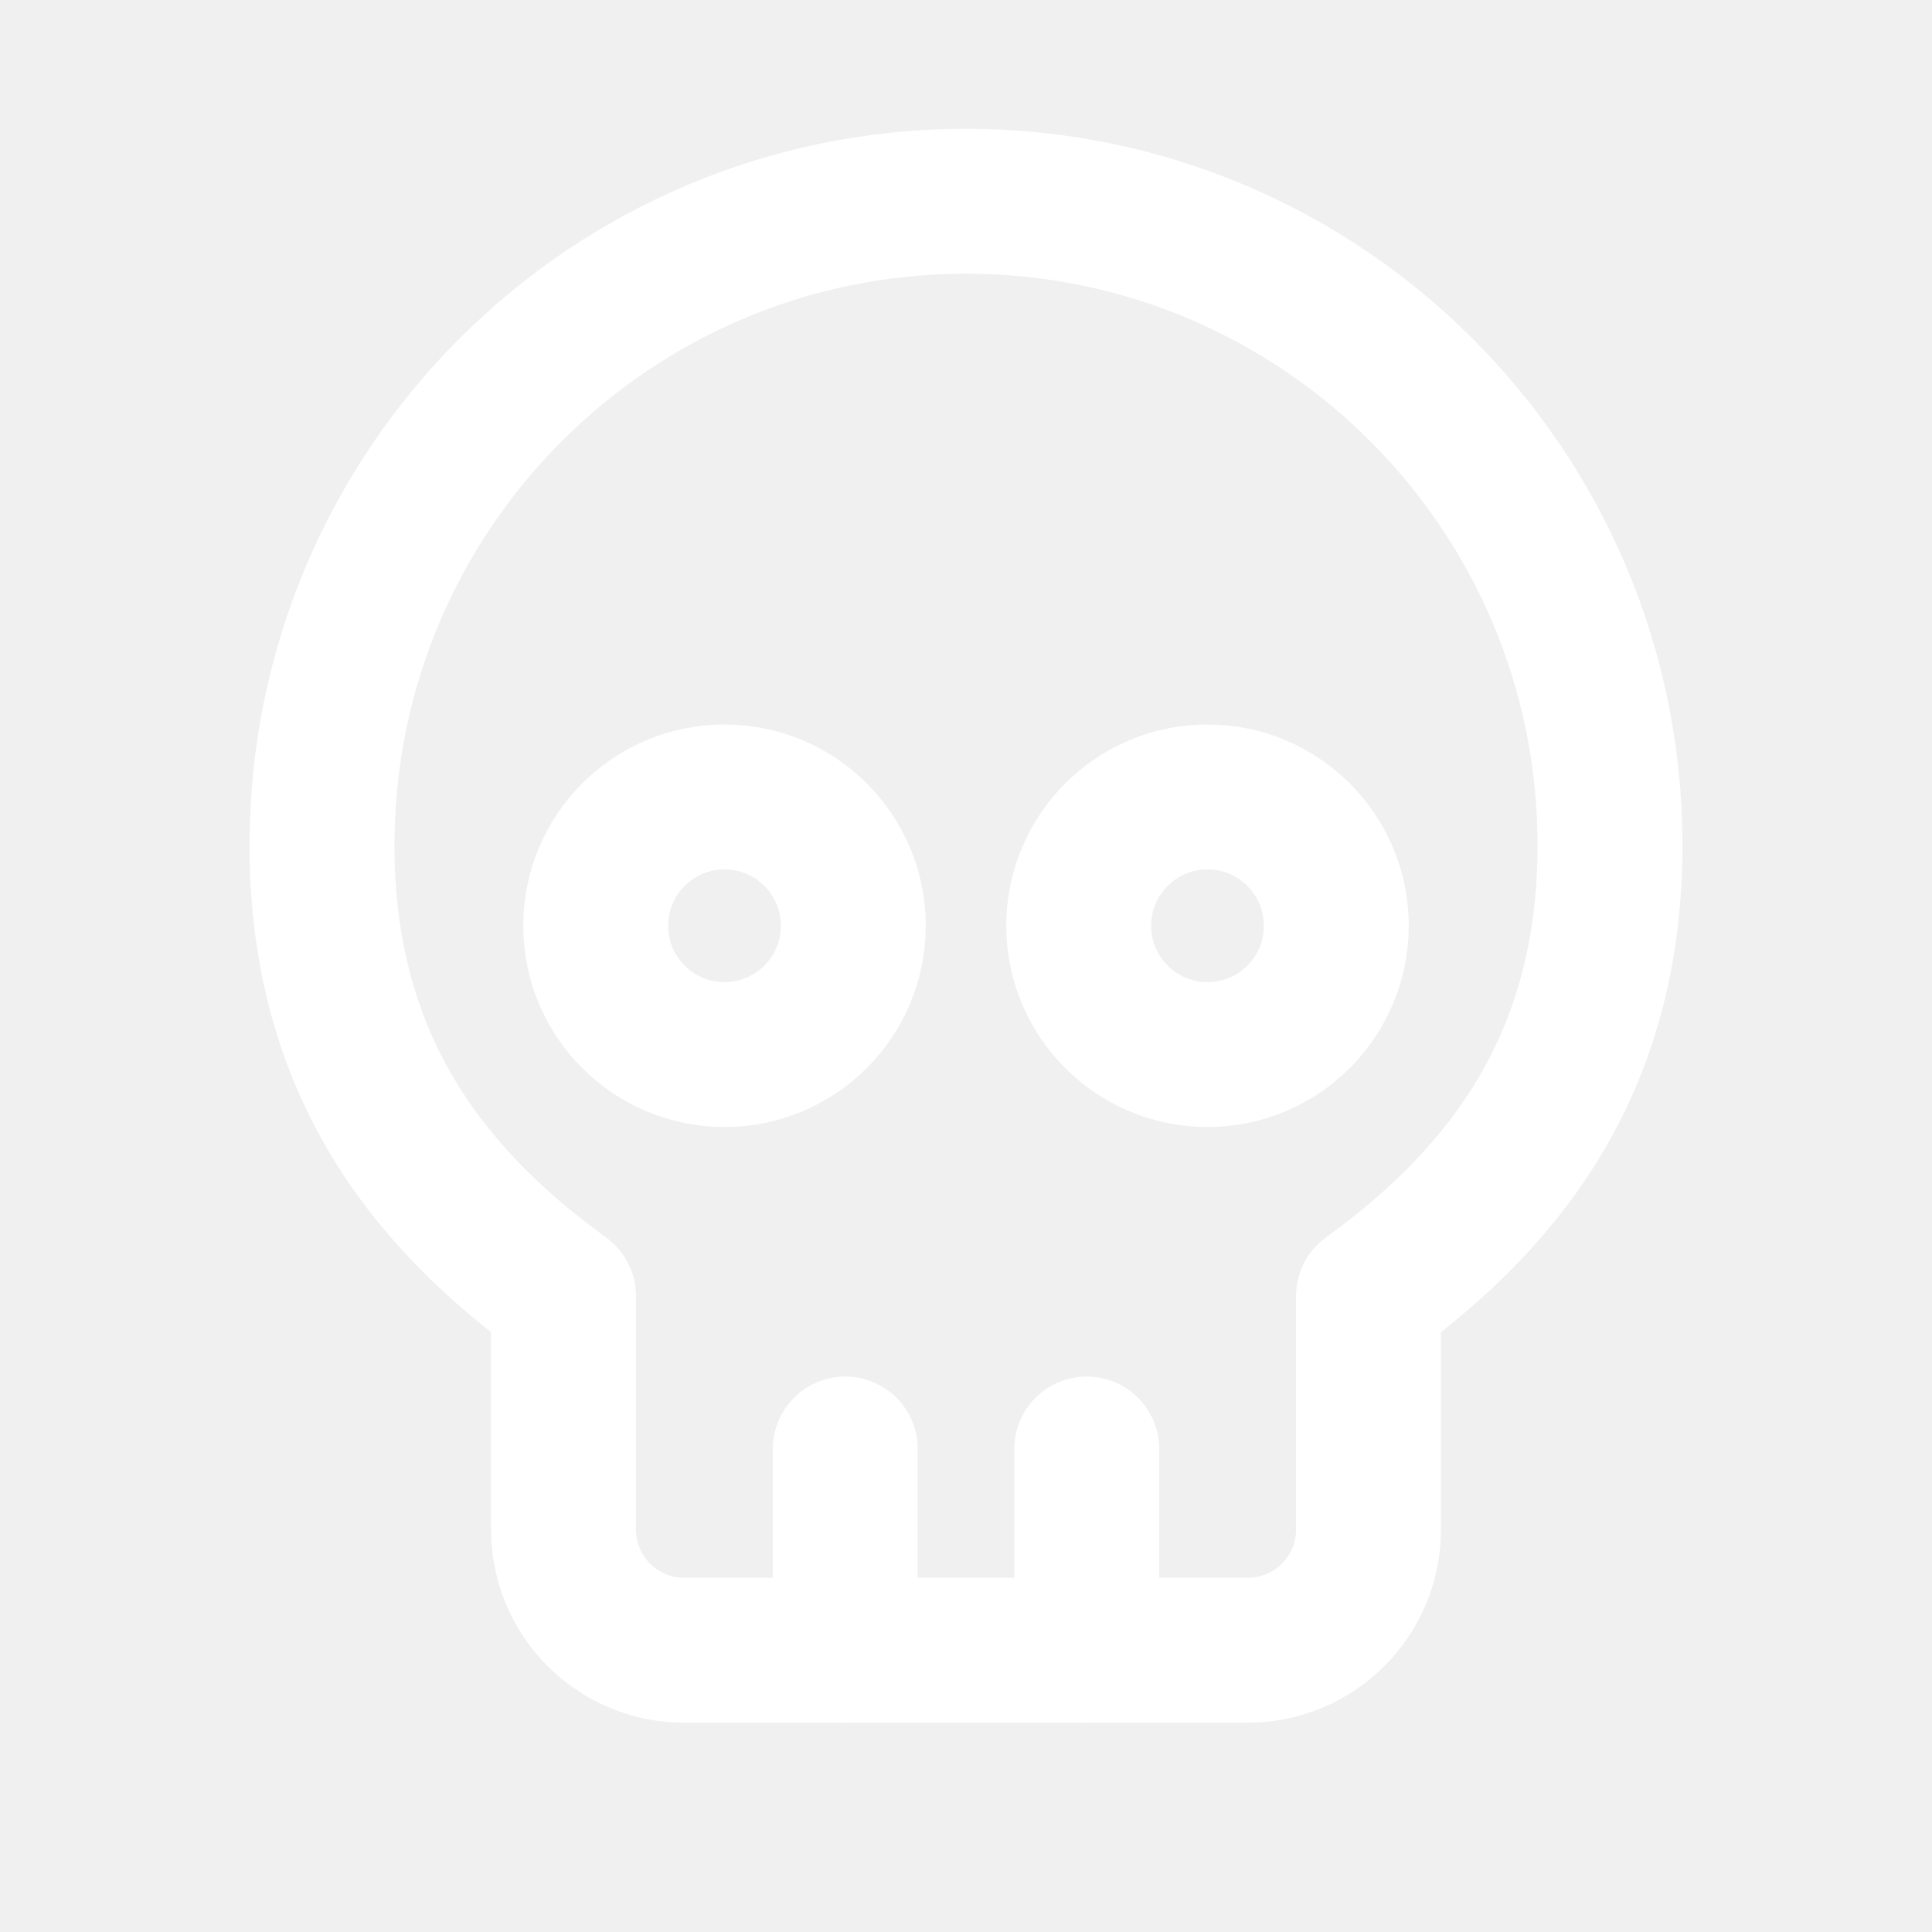
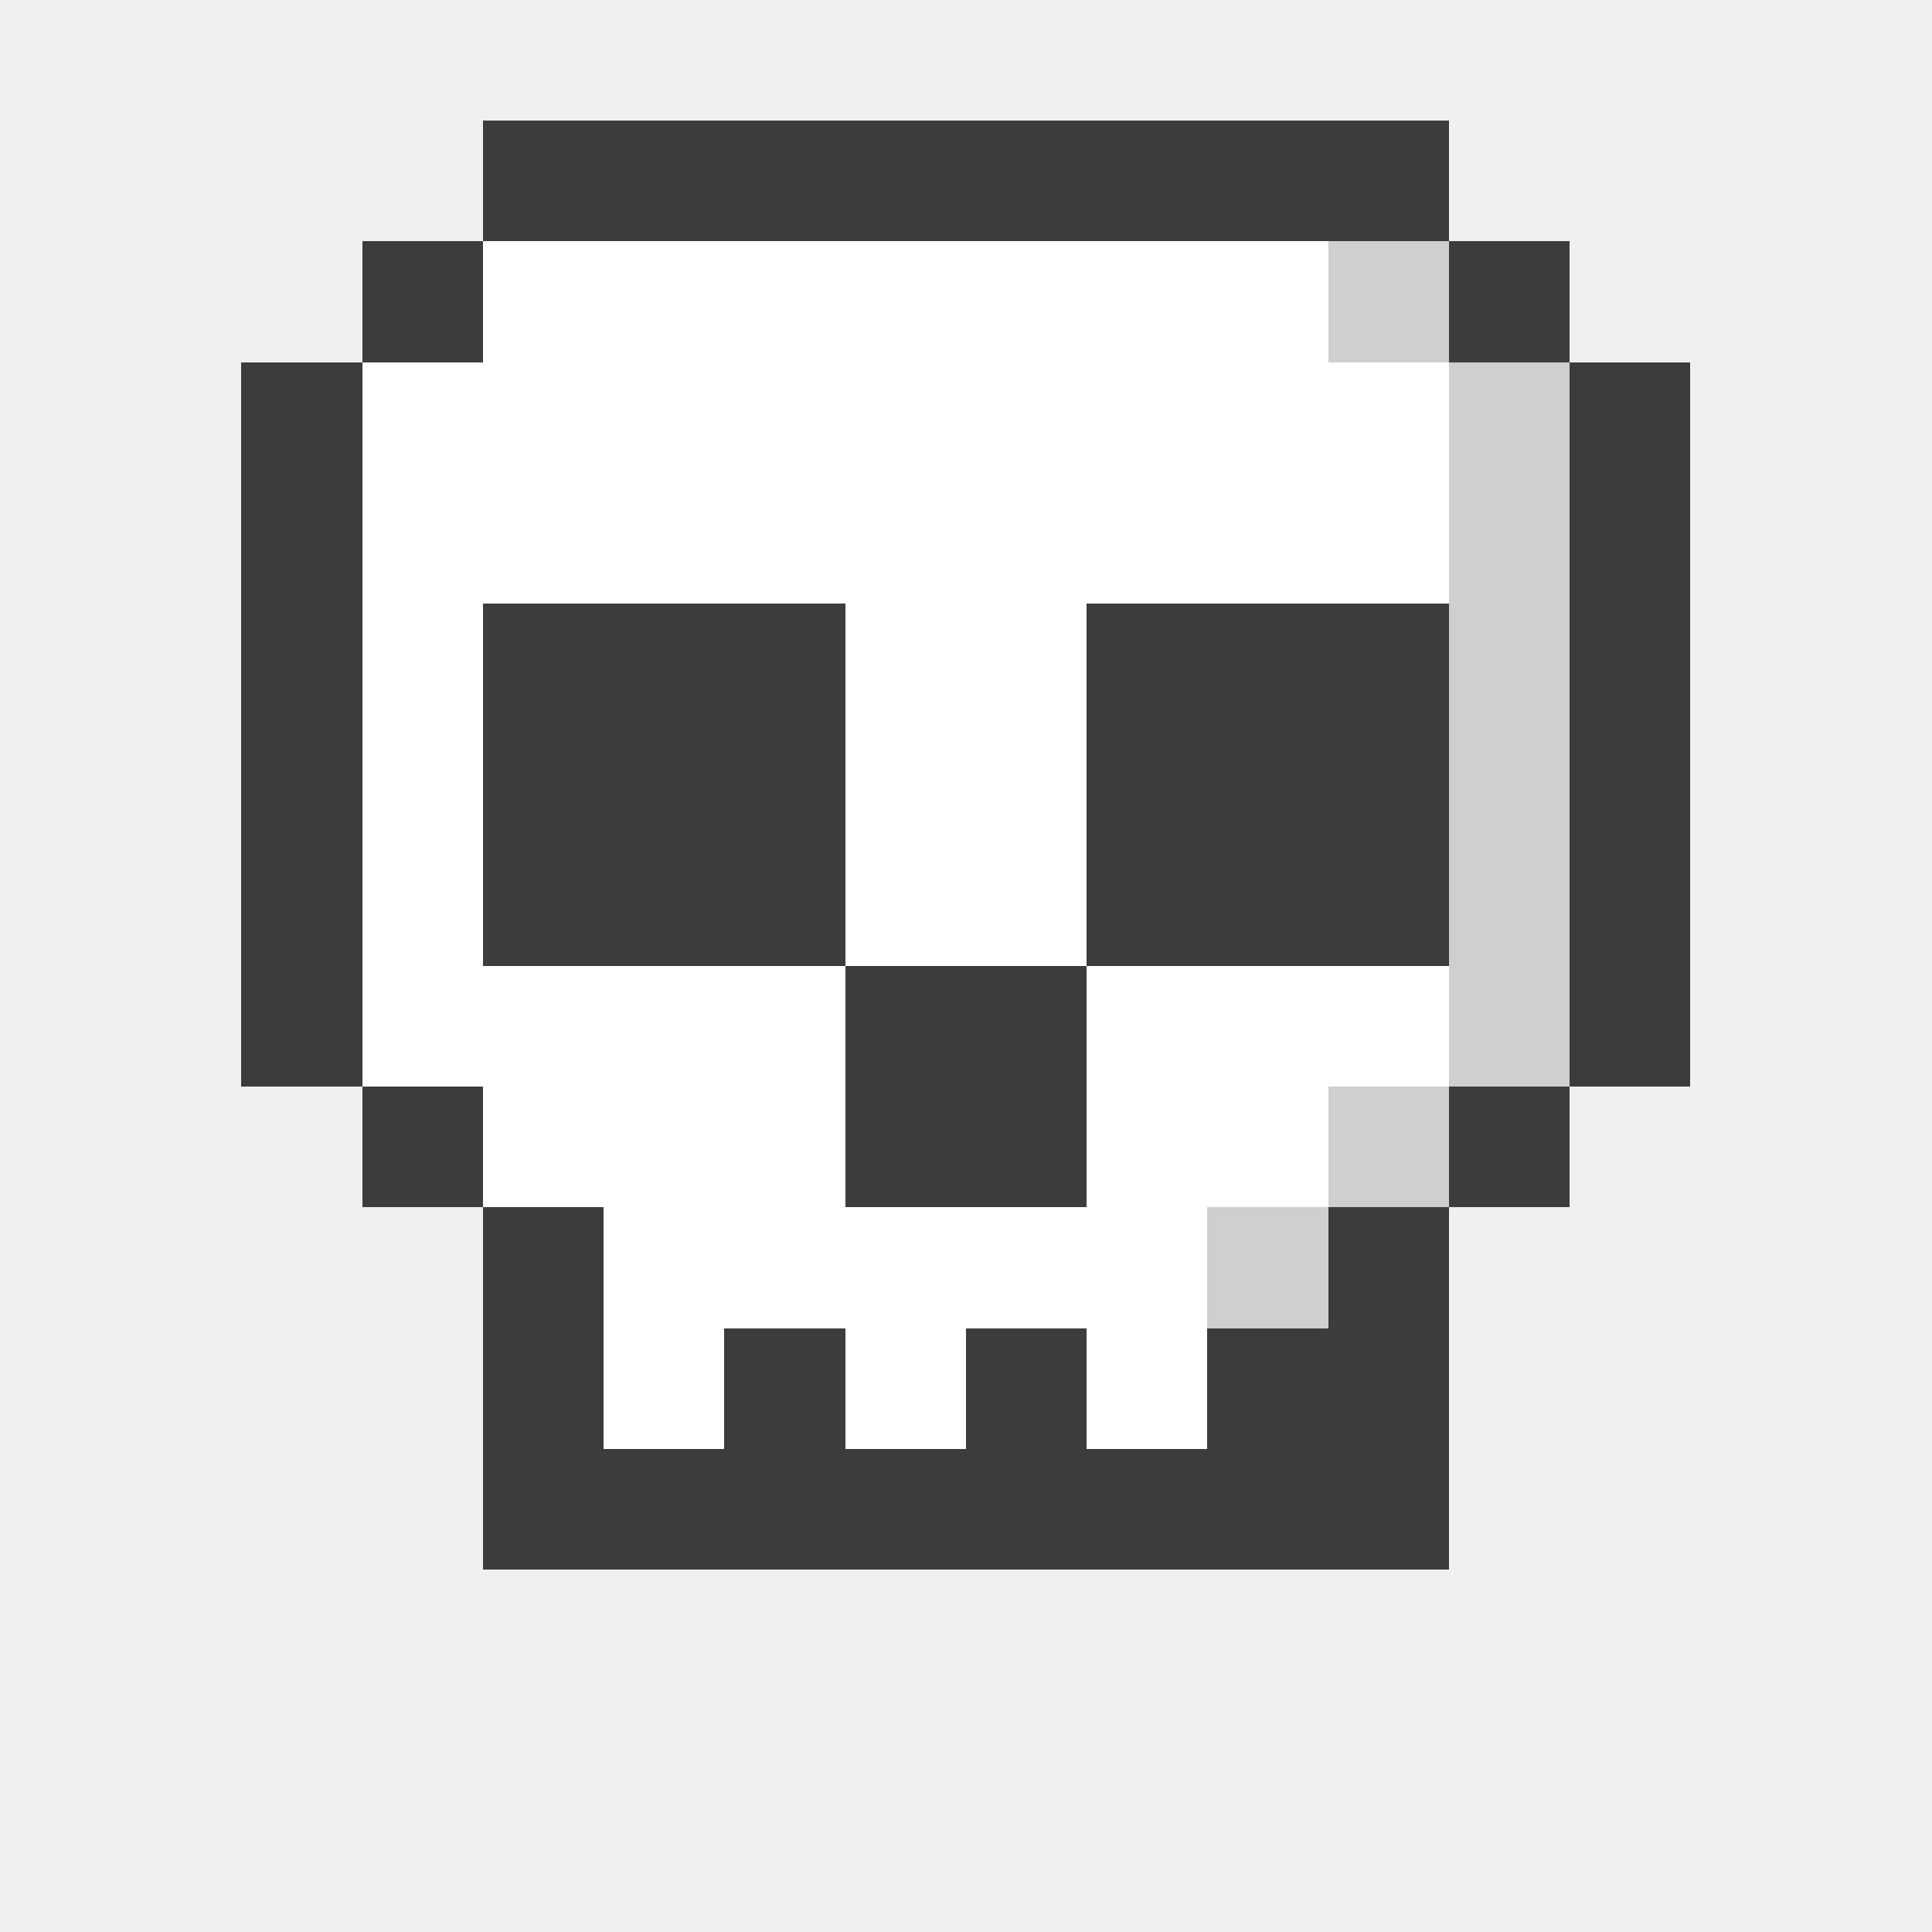
- <svg xmlns="http://www.w3.org/2000/svg" width="96" height="96" viewBox="0 0 24 24" fill="none" stroke="#ffffff" stroke-width="1.8" stroke-linecap="round" stroke-linejoin="round">
-   <path d="M12 2.5a8 8 0 0 0-8 8c0 2.6 1.2 4.3 3 5.6V19a1.5 1.5 0 0 0 1.5 1.5h7A1.5 1.5 0 0 0 17 19v-2.9c1.8-1.3 3-3 3-5.6a8 8 0 0 0-8-8z" />
-   <circle cx="9" cy="11.5" r="1.6" />
-   <circle cx="15" cy="11.5" r="1.6" />
-   <path d="M10.5 20.5V18M13.5 20.5V18" />
+ <svg xmlns="http://www.w3.org/2000/svg" width="96" height="96" viewBox="0 0 16 16" shape-rendering="crispEdges">
+   <rect x="4" y="1" width="8" height="1" fill="#3c3c3c" />
+   <rect x="3" y="2" width="1" height="1" fill="#3c3c3c" />
+   <rect x="4" y="2" width="7" height="1" fill="#ffffff" />
+   <rect x="11" y="2" width="1" height="1" fill="#cfcfcf" />
+   <rect x="12" y="2" width="1" height="1" fill="#3c3c3c" />
+   <rect x="2" y="3" width="1" height="1" fill="#3c3c3c" />
+   <rect x="3" y="3" width="9" height="1" fill="#ffffff" />
+   <rect x="12" y="3" width="1" height="1" fill="#cfcfcf" />
+   <rect x="13" y="3" width="1" height="1" fill="#3c3c3c" />
+   <rect x="2" y="4" width="1" height="1" fill="#3c3c3c" />
+   <rect x="3" y="4" width="9" height="1" fill="#ffffff" />
+   <rect x="12" y="4" width="1" height="1" fill="#cfcfcf" />
+   <rect x="13" y="4" width="1" height="1" fill="#3c3c3c" />
+   <rect x="2" y="5" width="1" height="1" fill="#3c3c3c" />
+   <rect x="3" y="5" width="1" height="1" fill="#ffffff" />
+   <rect x="4" y="5" width="3" height="1" fill="#3c3c3c" />
+   <rect x="7" y="5" width="2" height="1" fill="#ffffff" />
+   <rect x="9" y="5" width="3" height="1" fill="#3c3c3c" />
+   <rect x="12" y="5" width="1" height="1" fill="#cfcfcf" />
+   <rect x="13" y="5" width="1" height="1" fill="#3c3c3c" />
+   <rect x="2" y="6" width="1" height="1" fill="#3c3c3c" />
+   <rect x="3" y="6" width="1" height="1" fill="#ffffff" />
+   <rect x="4" y="6" width="3" height="1" fill="#3c3c3c" />
+   <rect x="7" y="6" width="2" height="1" fill="#ffffff" />
+   <rect x="9" y="6" width="3" height="1" fill="#3c3c3c" />
+   <rect x="12" y="6" width="1" height="1" fill="#cfcfcf" />
+   <rect x="13" y="6" width="1" height="1" fill="#3c3c3c" />
+   <rect x="2" y="7" width="1" height="1" fill="#3c3c3c" />
+   <rect x="3" y="7" width="1" height="1" fill="#ffffff" />
+   <rect x="4" y="7" width="3" height="1" fill="#3c3c3c" />
+   <rect x="7" y="7" width="2" height="1" fill="#ffffff" />
+   <rect x="9" y="7" width="3" height="1" fill="#3c3c3c" />
+   <rect x="12" y="7" width="1" height="1" fill="#cfcfcf" />
+   <rect x="13" y="7" width="1" height="1" fill="#3c3c3c" />
+   <rect x="2" y="8" width="1" height="1" fill="#3c3c3c" />
+   <rect x="3" y="8" width="4" height="1" fill="#ffffff" />
+   <rect x="7" y="8" width="2" height="1" fill="#3c3c3c" />
+   <rect x="9" y="8" width="3" height="1" fill="#ffffff" />
+   <rect x="12" y="8" width="1" height="1" fill="#cfcfcf" />
+   <rect x="13" y="8" width="1" height="1" fill="#3c3c3c" />
+   <rect x="3" y="9" width="1" height="1" fill="#3c3c3c" />
+   <rect x="4" y="9" width="3" height="1" fill="#ffffff" />
+   <rect x="7" y="9" width="2" height="1" fill="#3c3c3c" />
+   <rect x="9" y="9" width="2" height="1" fill="#ffffff" />
+   <rect x="11" y="9" width="1" height="1" fill="#cfcfcf" />
+   <rect x="12" y="9" width="1" height="1" fill="#3c3c3c" />
+   <rect x="4" y="10" width="1" height="1" fill="#3c3c3c" />
+   <rect x="5" y="10" width="5" height="1" fill="#ffffff" />
+   <rect x="10" y="10" width="1" height="1" fill="#cfcfcf" />
+   <rect x="11" y="10" width="1" height="1" fill="#3c3c3c" />
+   <rect x="4" y="11" width="1" height="1" fill="#3c3c3c" />
+   <rect x="5" y="11" width="1" height="1" fill="#ffffff" />
+   <rect x="6" y="11" width="1" height="1" fill="#3c3c3c" />
+   <rect x="7" y="11" width="1" height="1" fill="#ffffff" />
+   <rect x="8" y="11" width="1" height="1" fill="#3c3c3c" />
+   <rect x="9" y="11" width="1" height="1" fill="#ffffff" />
+   <rect x="10" y="11" width="2" height="1" fill="#3c3c3c" />
+   <rect x="4" y="12" width="8" height="1" fill="#3c3c3c" />
</svg>
